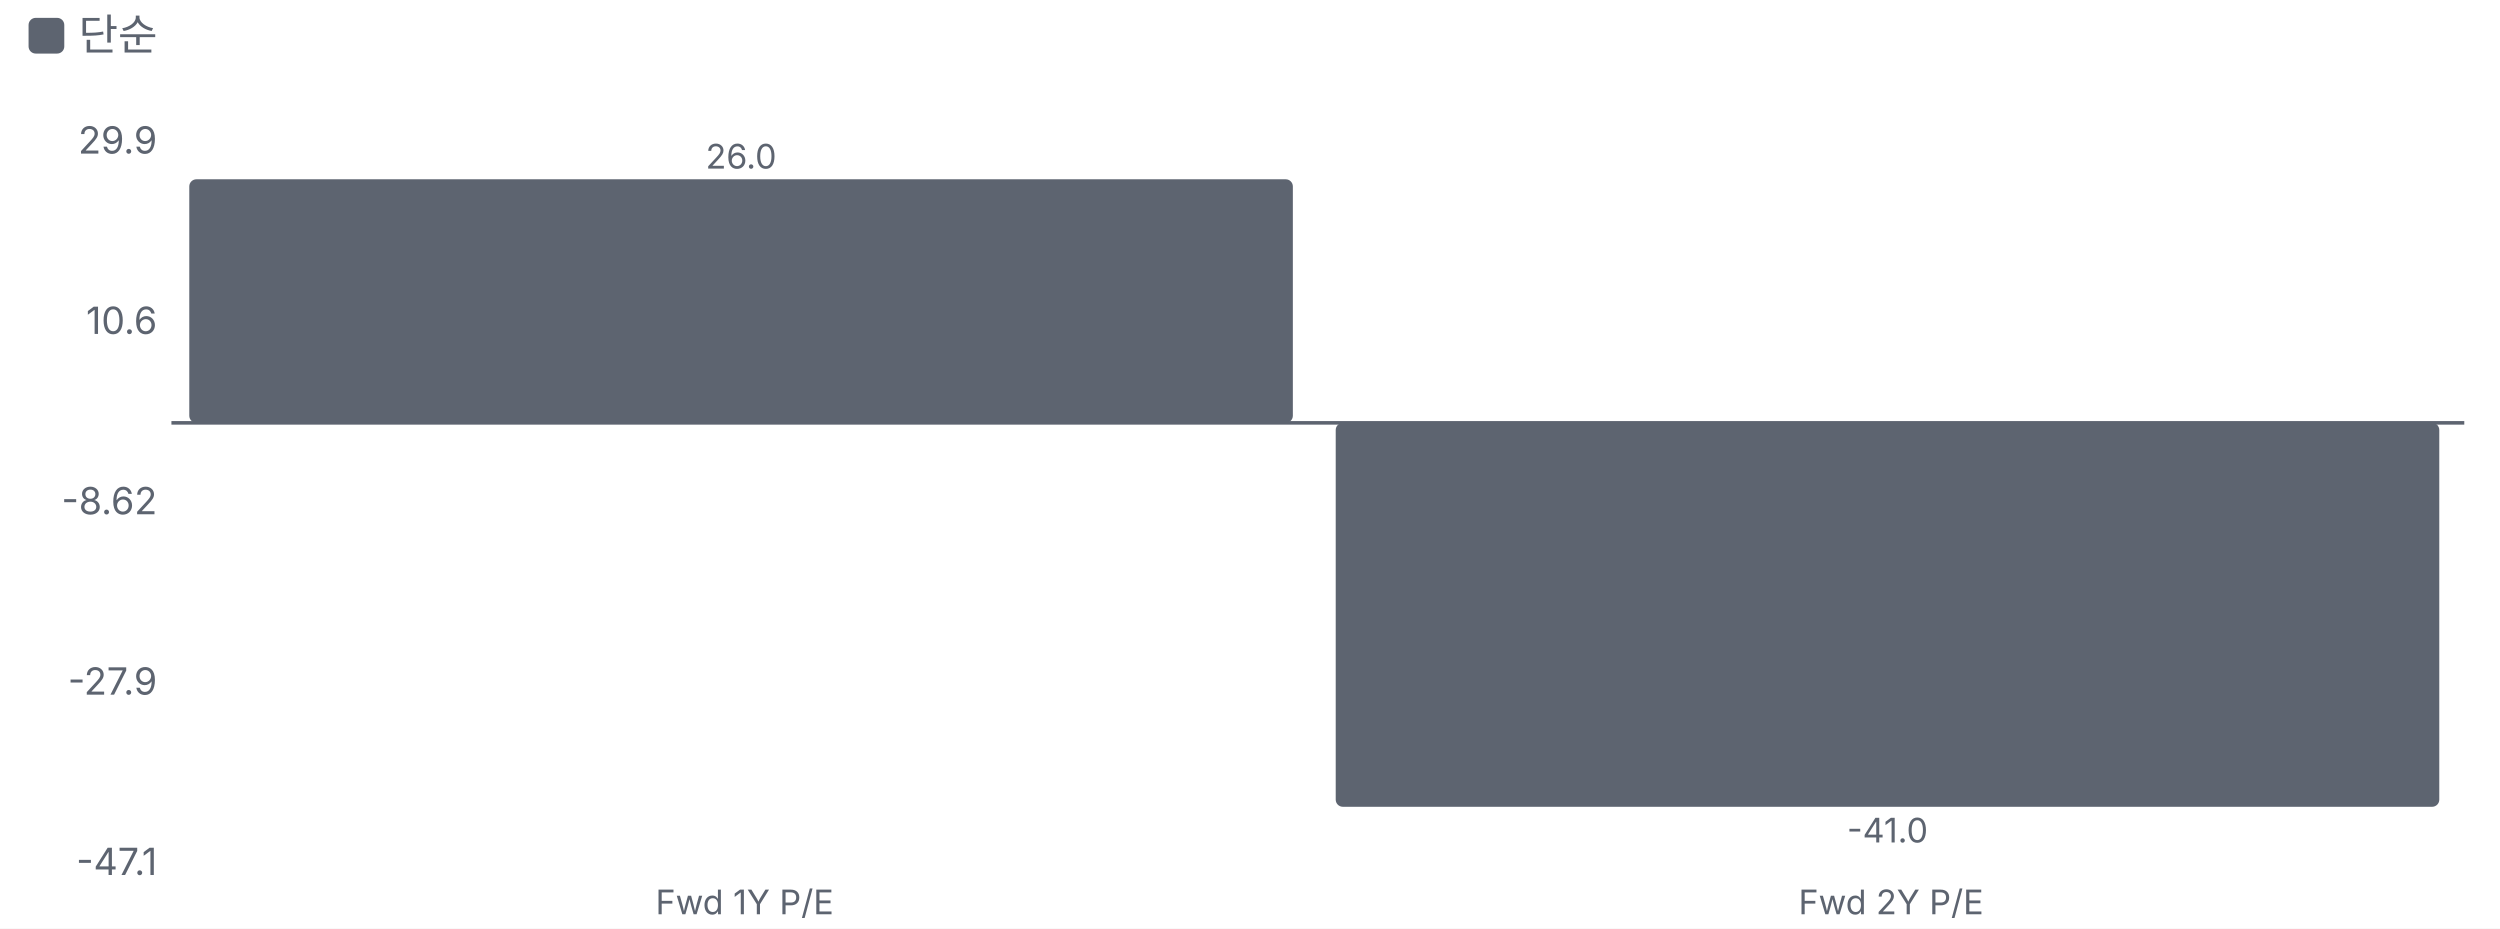
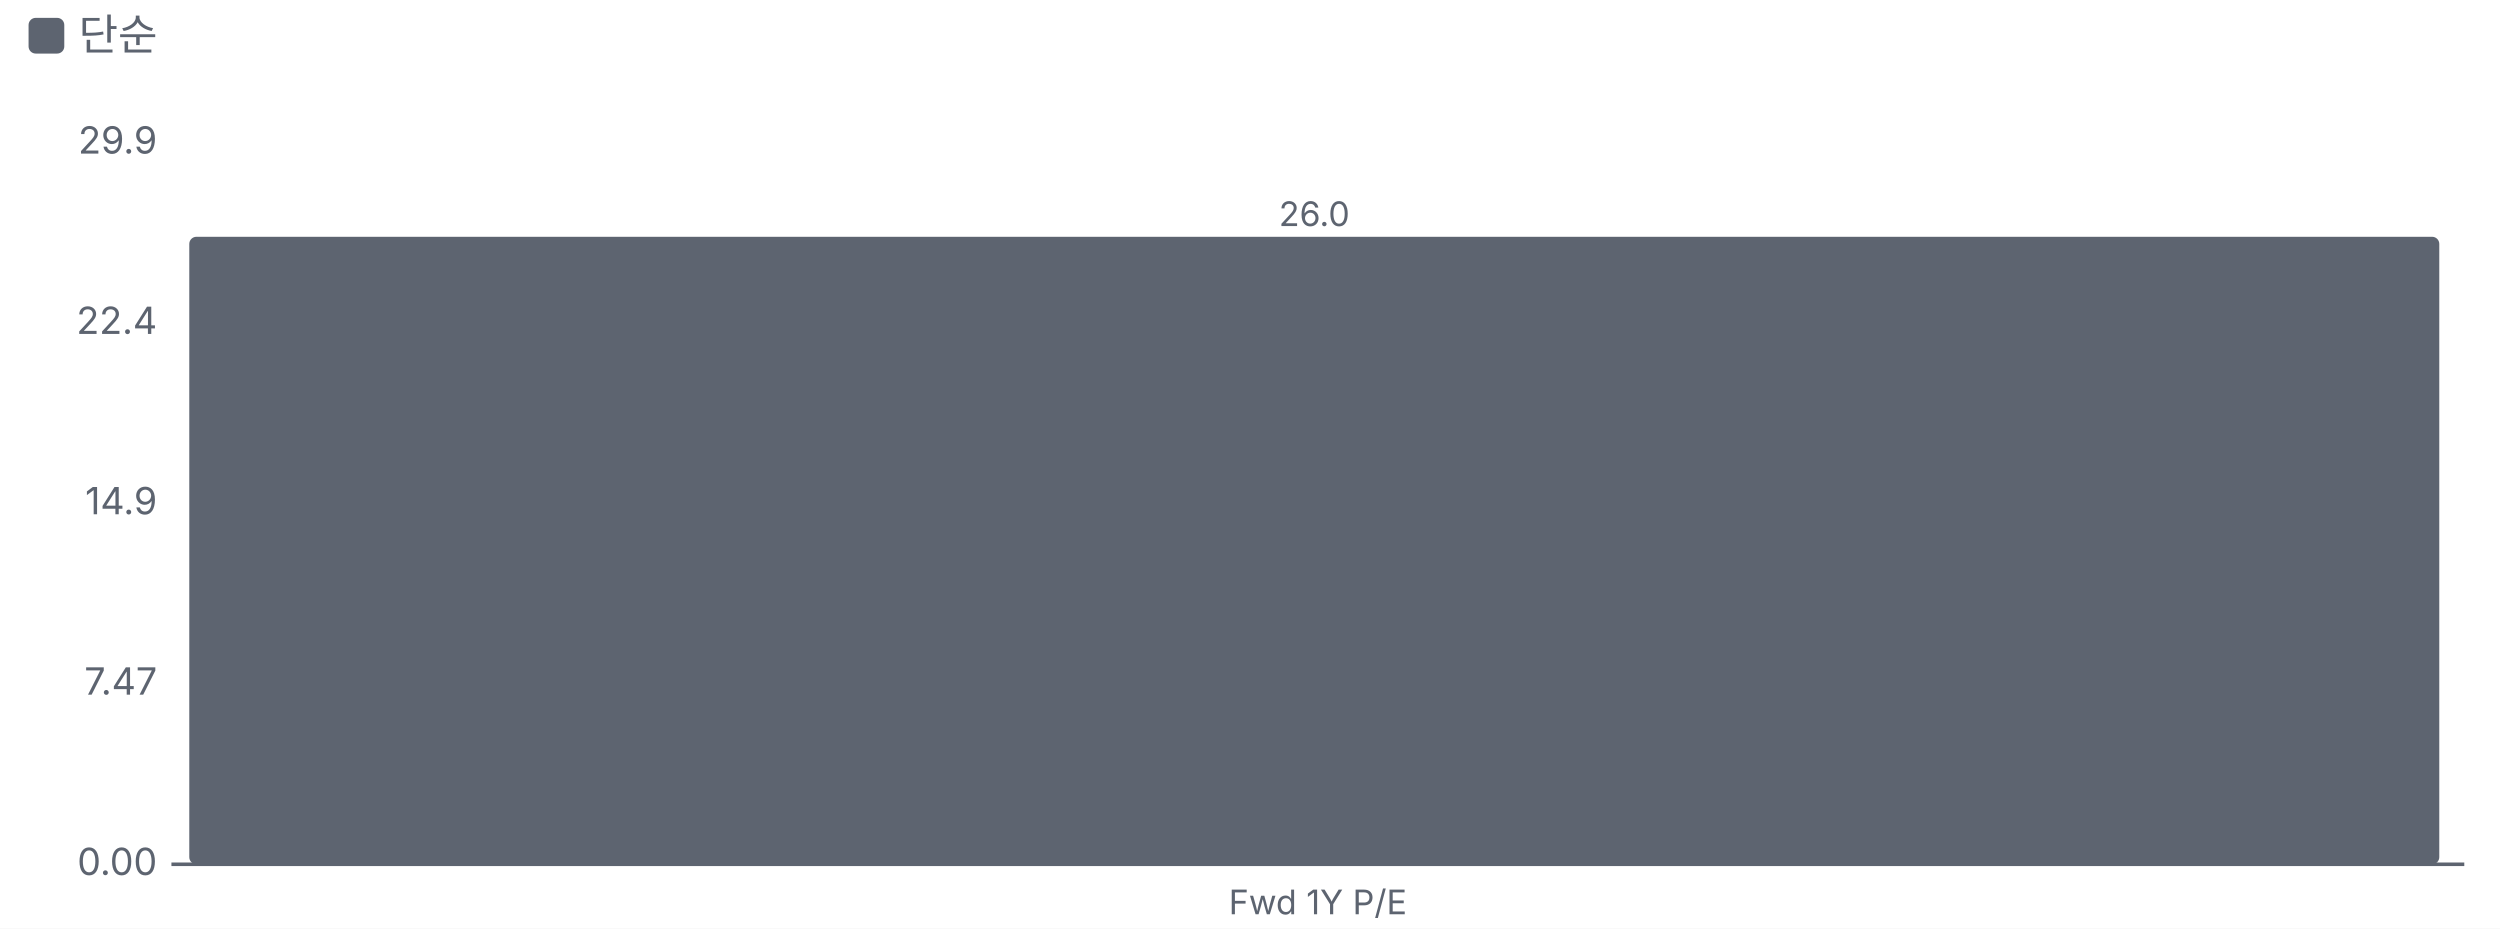
<svg xmlns="http://www.w3.org/2000/svg" viewBox="0 0 700 260" width="700" height="260">
  <style>text{fill:#5d6470;font-size:10.5px;font-family:-apple-system,'Apple SD Gothic Neo','Malgun Gothic',sans-serif}</style>
  <rect width="100%" height="100%" fill="#ffffff" />
  <rect x="8" y="5" width="10" height="10" rx="2" fill="#5d6470" />
  <text x="22" y="14" style="font-size:12px">단순</text>
  <g transform="translate(0,22)">
-     <line x1="48" x2="690" y1="96.4" y2="96.4" stroke="#5d6470" />
-     <text x="44" y="223.0" text-anchor="end">-47.1</text>
-     <text x="44" y="172.5" text-anchor="end">-27.9</text>
-     <text x="44" y="122.0" text-anchor="end">-8.62</text>
-     <text x="44" y="71.5" text-anchor="end">10.6</text>
+     <line x1="48" x2="690" y1="220.0" y2="220.0" stroke="#5d6470" />
+     <text x="44" y="223.0" text-anchor="end">0.00</text>
+     <text x="44" y="172.5" text-anchor="end">7.47</text>
+     <text x="44" y="122.0" text-anchor="end">14.9</text>
+     <text x="44" y="71.5" text-anchor="end">22.4</text>
    <text x="44" y="21.0" text-anchor="end">29.9</text>
-     <rect x="53.0" y="28.2" width="309.0" height="68.2" rx="2" fill="#5d6470" />
-     <text x="207.5" y="25.2" text-anchor="middle" style="font-size:9.5px">26.0</text>
-     <text x="208.5" y="234.0" text-anchor="middle" style="font-size:9.5px">
-       <tspan x="208.5" dy="0.0">Fwd 1Y P/E</tspan>
-     </text>
-     <rect x="374.0" y="96.4" width="309.0" height="107.5" rx="2" fill="#5d6470" />
-     <text x="528.5" y="213.9" text-anchor="middle" style="font-size:9.5px">-41.0</text>
-     <text x="529.5" y="234.0" text-anchor="middle" style="font-size:9.5px">
-       <tspan x="529.5" dy="0.0">Fwd 2Y P/E</tspan>
+     <rect x="53.0" y="44.3" width="630.0" height="175.7" rx="2" fill="#5d6470" />
+     <text x="368.0" y="41.3" text-anchor="middle" style="font-size:9.5px">26.0</text>
+     <text x="369.0" y="234.0" text-anchor="middle" style="font-size:9.5px">
+       <tspan x="369.0" dy="0.0">Fwd 1Y P/E</tspan>
    </text>
  </g>
</svg>
